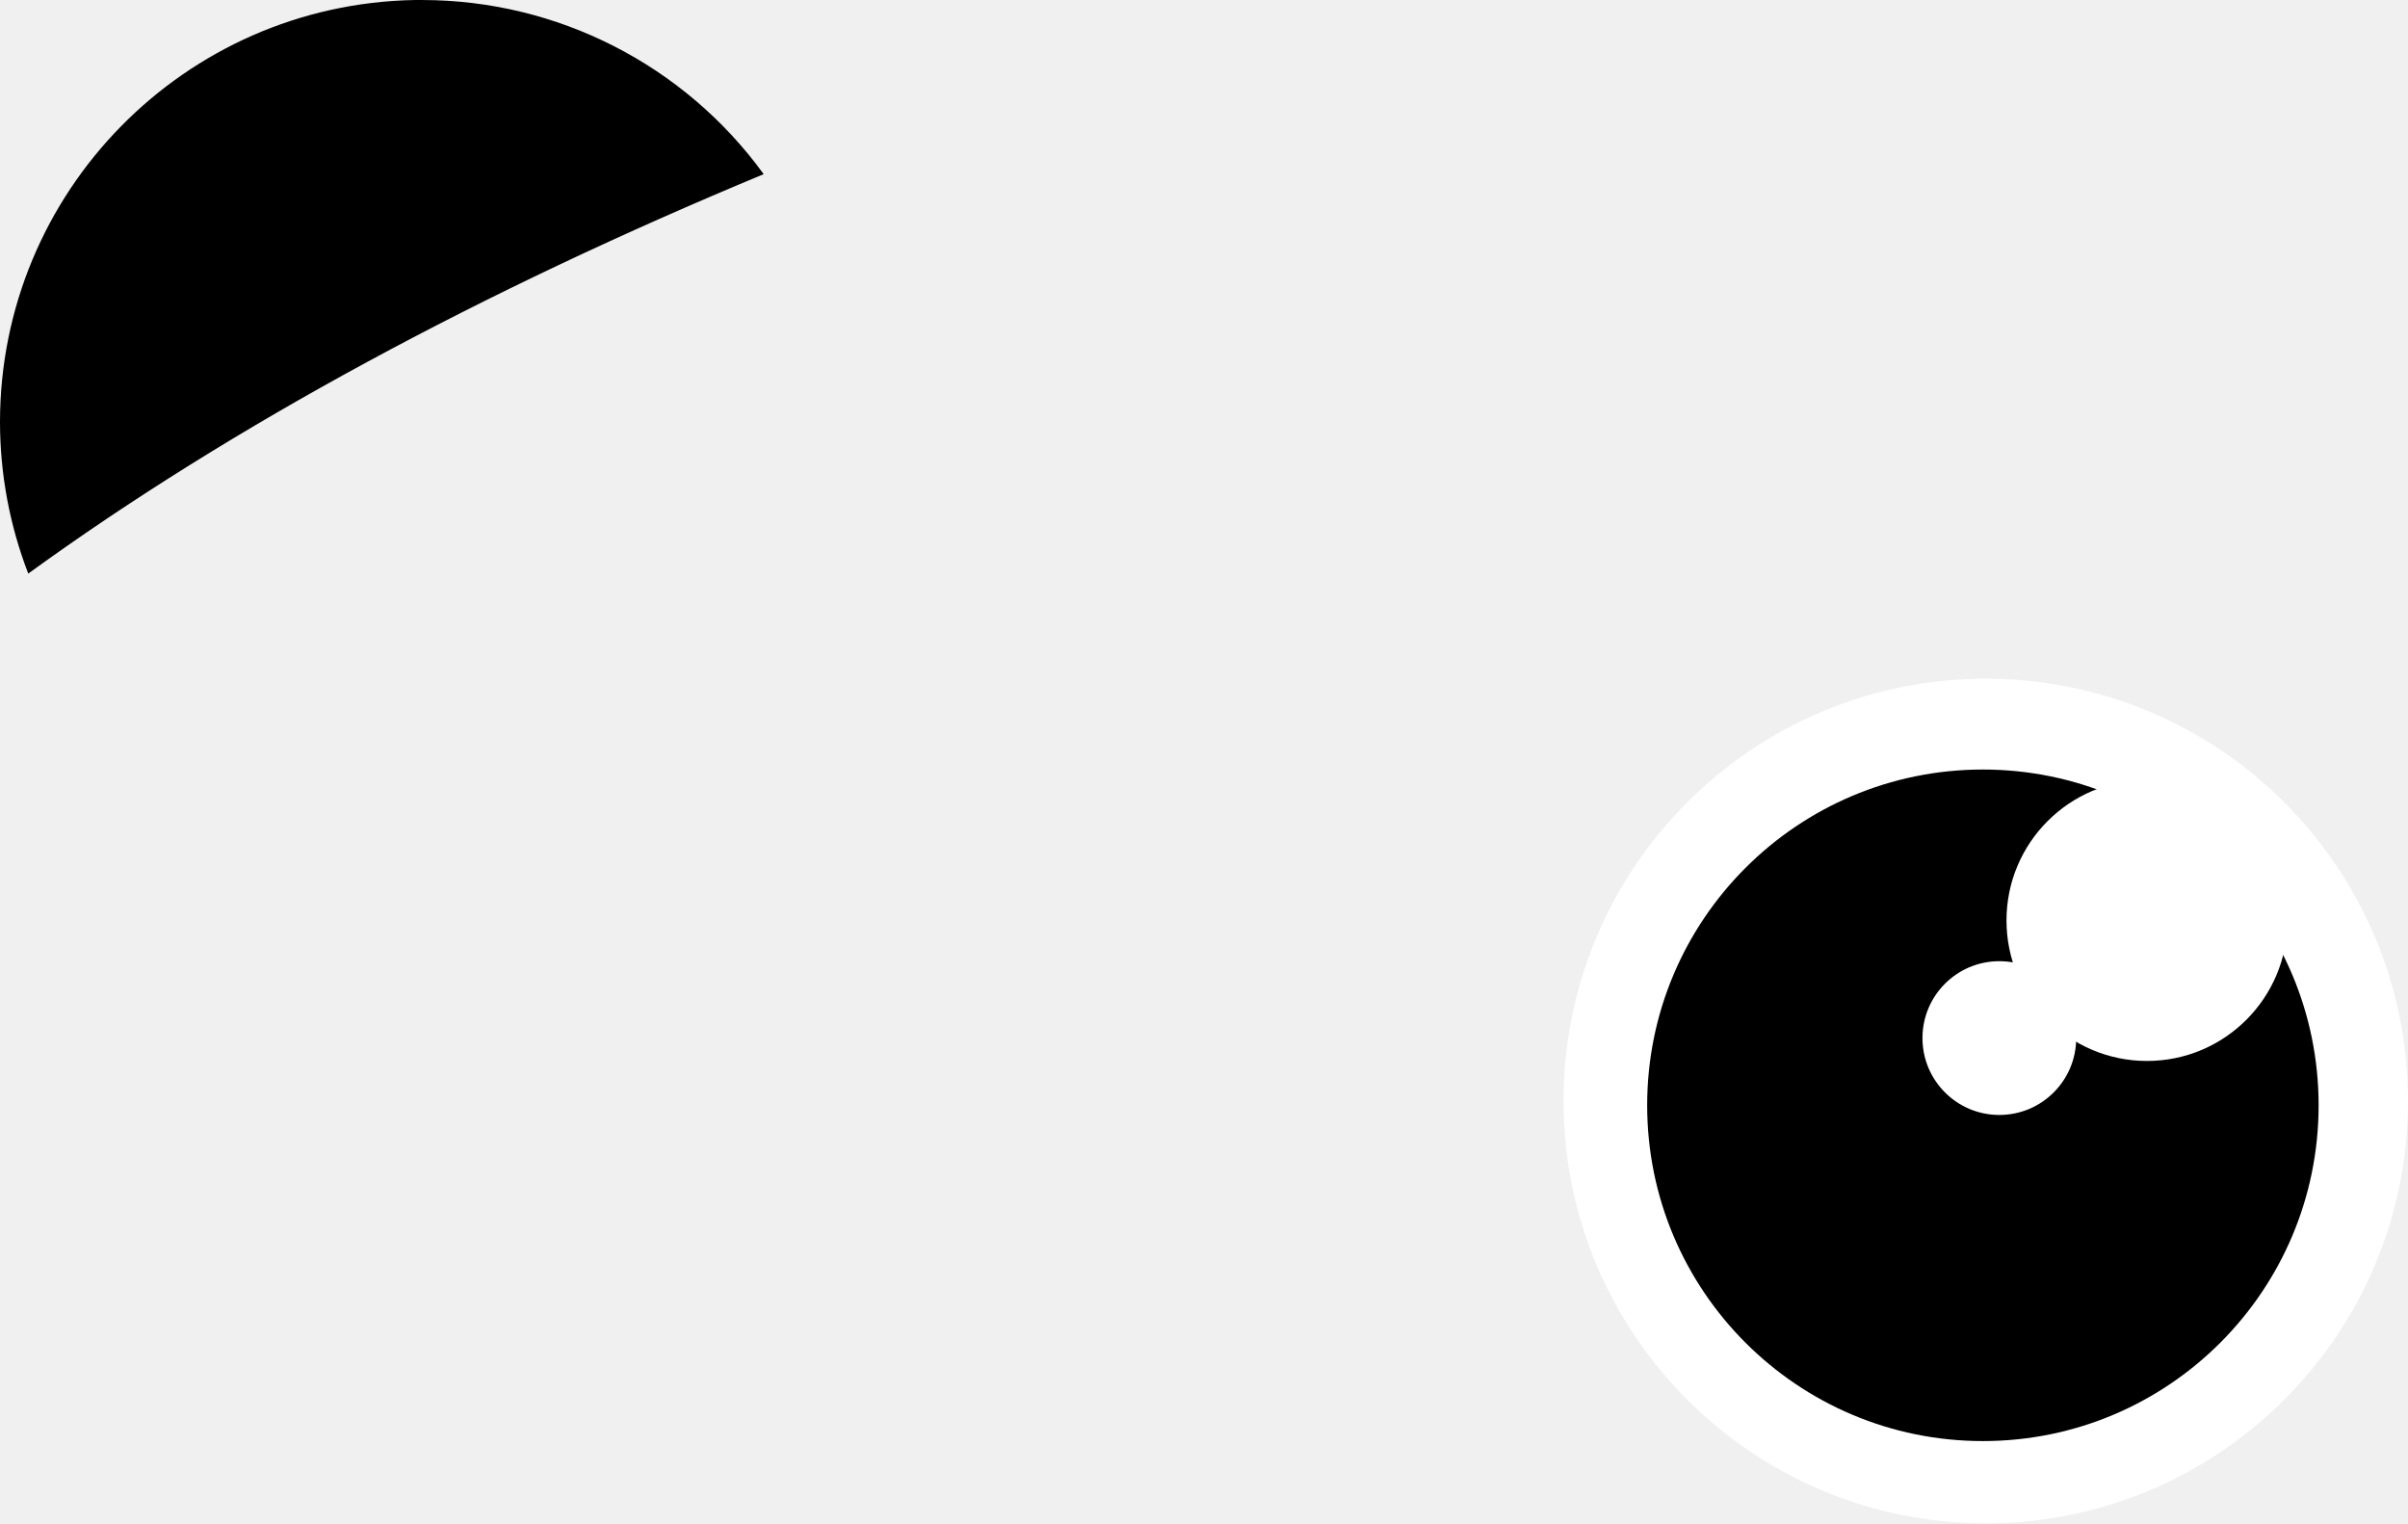
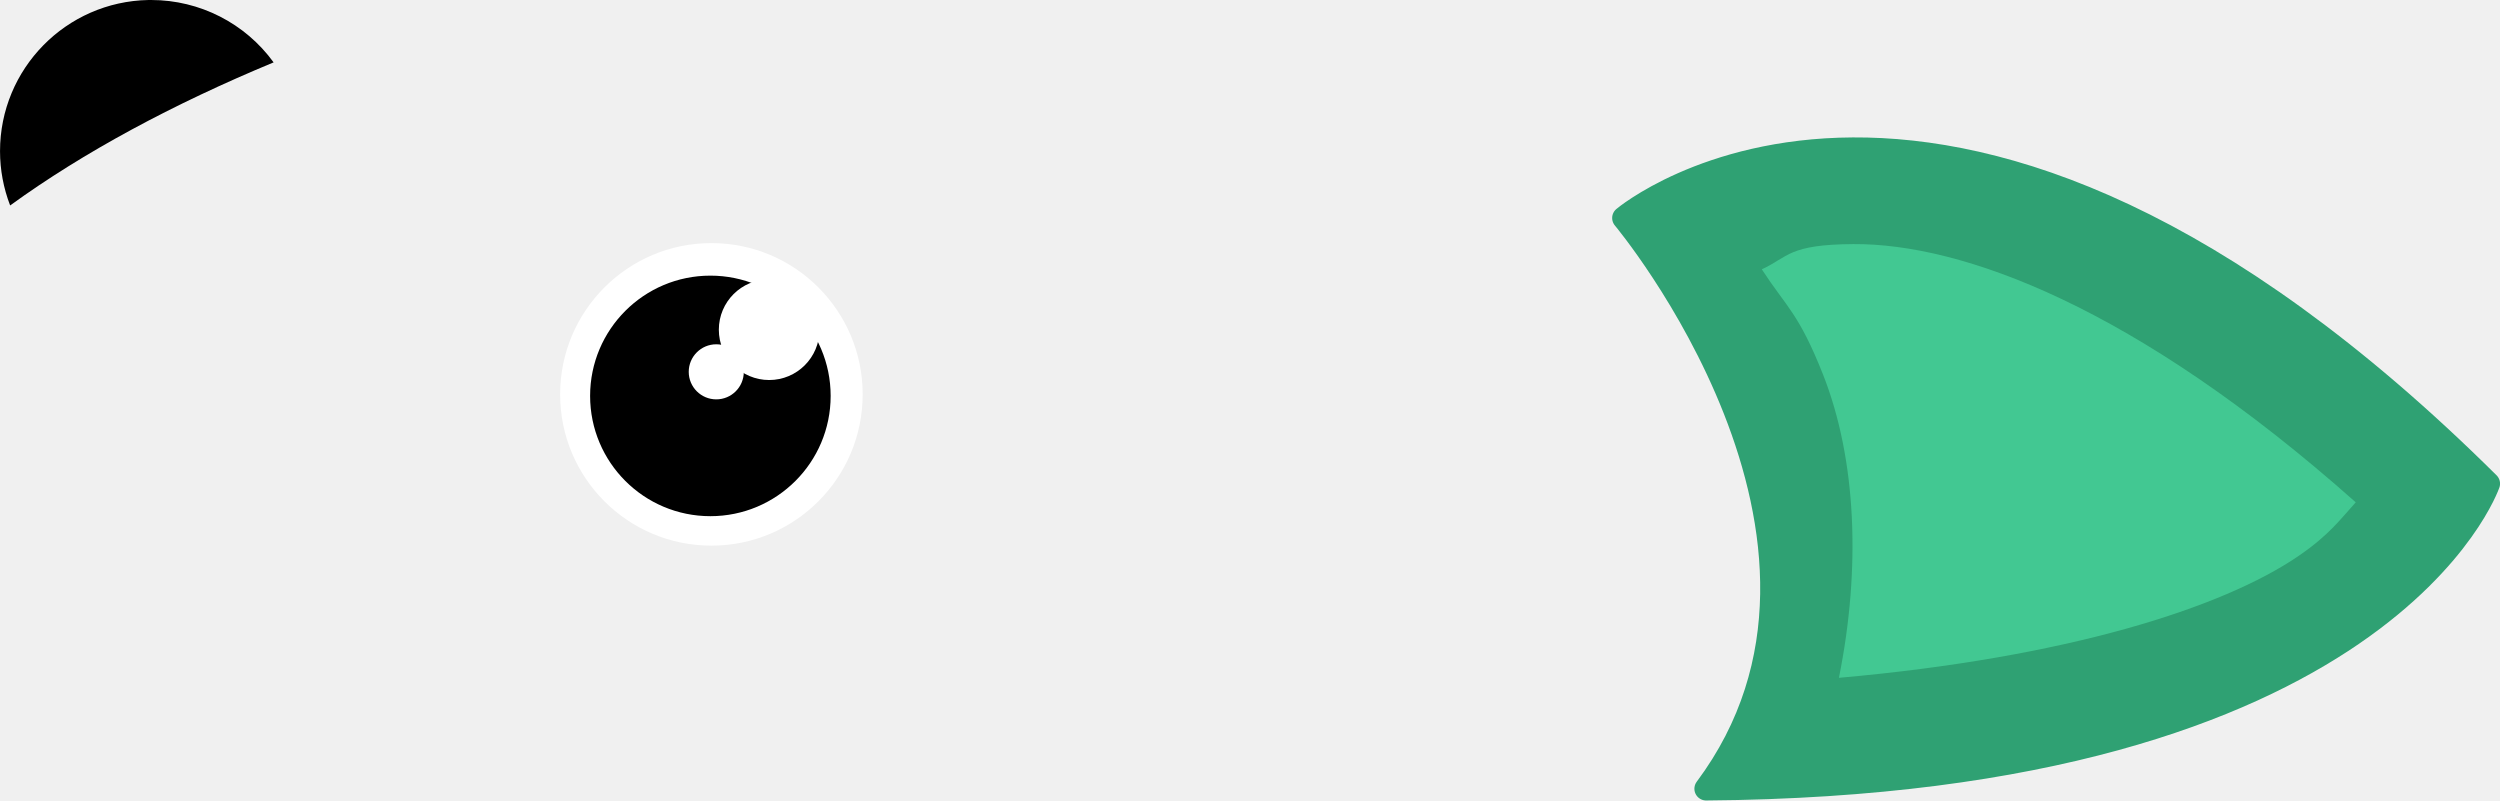
- <svg xmlns="http://www.w3.org/2000/svg" width="6.735mm" height="4.26mm" viewBox="0 0 6.735 4.26" version="1.1" id="svg8">
+ <svg xmlns="http://www.w3.org/2000/svg" width="73.77" height="23.622" viewBox="0 0 19.518 6.25" version="1.1" id="svg8">
  <defs id="defs2" />
  <g id="layer1">
-     <circle style="fill:#ffffff;stroke:none;stroke-width:0.123;stroke-linecap:round;stroke-linejoin:round;stroke-miterlimit:4;stroke-dasharray:none" id="path894-2" cx="5.554" cy="3.079" r="1.181" />
-     <circle style="fill:#000000;stroke:none;stroke-width:0.293;stroke-linecap:round;stroke-linejoin:round;stroke-miterlimit:4;stroke-dasharray:none" id="path896" cx="5.546" cy="3.091" r="0.939" />
-     <circle style="fill:#ffffff;stroke:none;stroke-width:0.123;stroke-linecap:round;stroke-linejoin:round;stroke-miterlimit:4;stroke-dasharray:none" id="circle898" cx="6.005" cy="2.574" r="0.393" />
-     <circle style="fill:#ffffff;stroke:none;stroke-width:0.067;stroke-linecap:round;stroke-linejoin:round;stroke-miterlimit:4;stroke-dasharray:none" id="circle900" cx="5.592" cy="2.903" r="0.215" />
-     <path id="circle873-4" style="fill:#000000;stroke:none;stroke-width:0.123;stroke-linecap:round;stroke-linejoin:round;stroke-miterlimit:4;stroke-dasharray:none" d="M 1.159,4.9866046e-5 A 1.181,1.181 0 0 0 1.0748972e-8,1.181 1.181,1.181 0 0 0 0.079,1.604 C 0.651,1.189 1.348,0.814 2.136,0.487 A 1.181,1.181 0 0 0 1.181,4.9866046e-5 a 1.181,1.181 0 0 0 -0.022,0 z" />
+     <path style="fill:#2fa173;stroke:#2fa173;stroke-width:0.183;stroke-linejoin:round;stroke-opacity:1;fill-opacity:1" d="m 13.32,6.158 c 5.308,-0.04 6.107,-2.382 6.107,-2.382 -4.231,-4.199 -6.749,-2.074 -6.749,-2.074 0,0 2.097,2.506 0.642,4.456 z" id="path972" />
+     <path id="circle873-4" style="fill:#000000;stroke:none;stroke-width:0.123;stroke-linecap:round;stroke-linejoin:round;stroke-miterlimit:4;stroke-dasharray:none" d="M 1.159,4.3561312e-5 A 1.181,1.181 0 0 0 -3.063105e-7,1.181 1.181,1.181 0 0 0 0.079,1.604 C 0.651,1.189 1.348,0.814 2.136,0.487 A 1.181,1.181 0 0 0 1.181,4.3561312e-5 a 1.181,1.181 0 0 0 -0.022,0 z" />
+     <ellipse style="fill:#ffffff;stroke:none;stroke-width:0.123;stroke-linecap:round;stroke-linejoin:round;stroke-miterlimit:4;stroke-dasharray:none" id="path894-2" cx="5.554" cy="3.079" rx="1.181" ry="1.181" />
+     <ellipse style="fill:#000000;stroke:none;stroke-width:0.293;stroke-linecap:round;stroke-linejoin:round;stroke-miterlimit:4;stroke-dasharray:none" id="path896-6" cx="5.546" cy="3.091" rx="0.939" ry="0.939" />
+     <ellipse style="fill:#ffffff;stroke:none;stroke-width:0.123;stroke-linecap:round;stroke-linejoin:round;stroke-miterlimit:4;stroke-dasharray:none" id="circle898" cx="6.005" cy="2.574" rx="0.393" ry="0.393" />
+     <ellipse style="fill:#ffffff;stroke:none;stroke-width:0.067;stroke-linecap:round;stroke-linejoin:round;stroke-miterlimit:4;stroke-dasharray:none" id="circle900" cx="5.592" cy="2.903" rx="0.215" ry="0.215" />
+     <path id="path1202" style="fill:#42c892;stroke:none;stroke-width:0.183;stroke-linejoin:round;fill-opacity:1" d="m 17.783,7.379 c -0.507,0.003 -0.506,0.1 -0.715,0.197 0.195,0.299 0.288,0.341 0.479,0.824 0.259,0.658 0.296,1.507 0.123,2.365 1.778,-0.157 2.994,-0.545 3.588,-0.951 C 21.497,9.651 21.586,9.526 21.705,9.395 19.978,7.86 18.625,7.374 17.783,7.379 Z" transform="matrix(0.9999993,0,0,1.000065,-3.313112,-5.473798)" />
  </g>
</svg>
